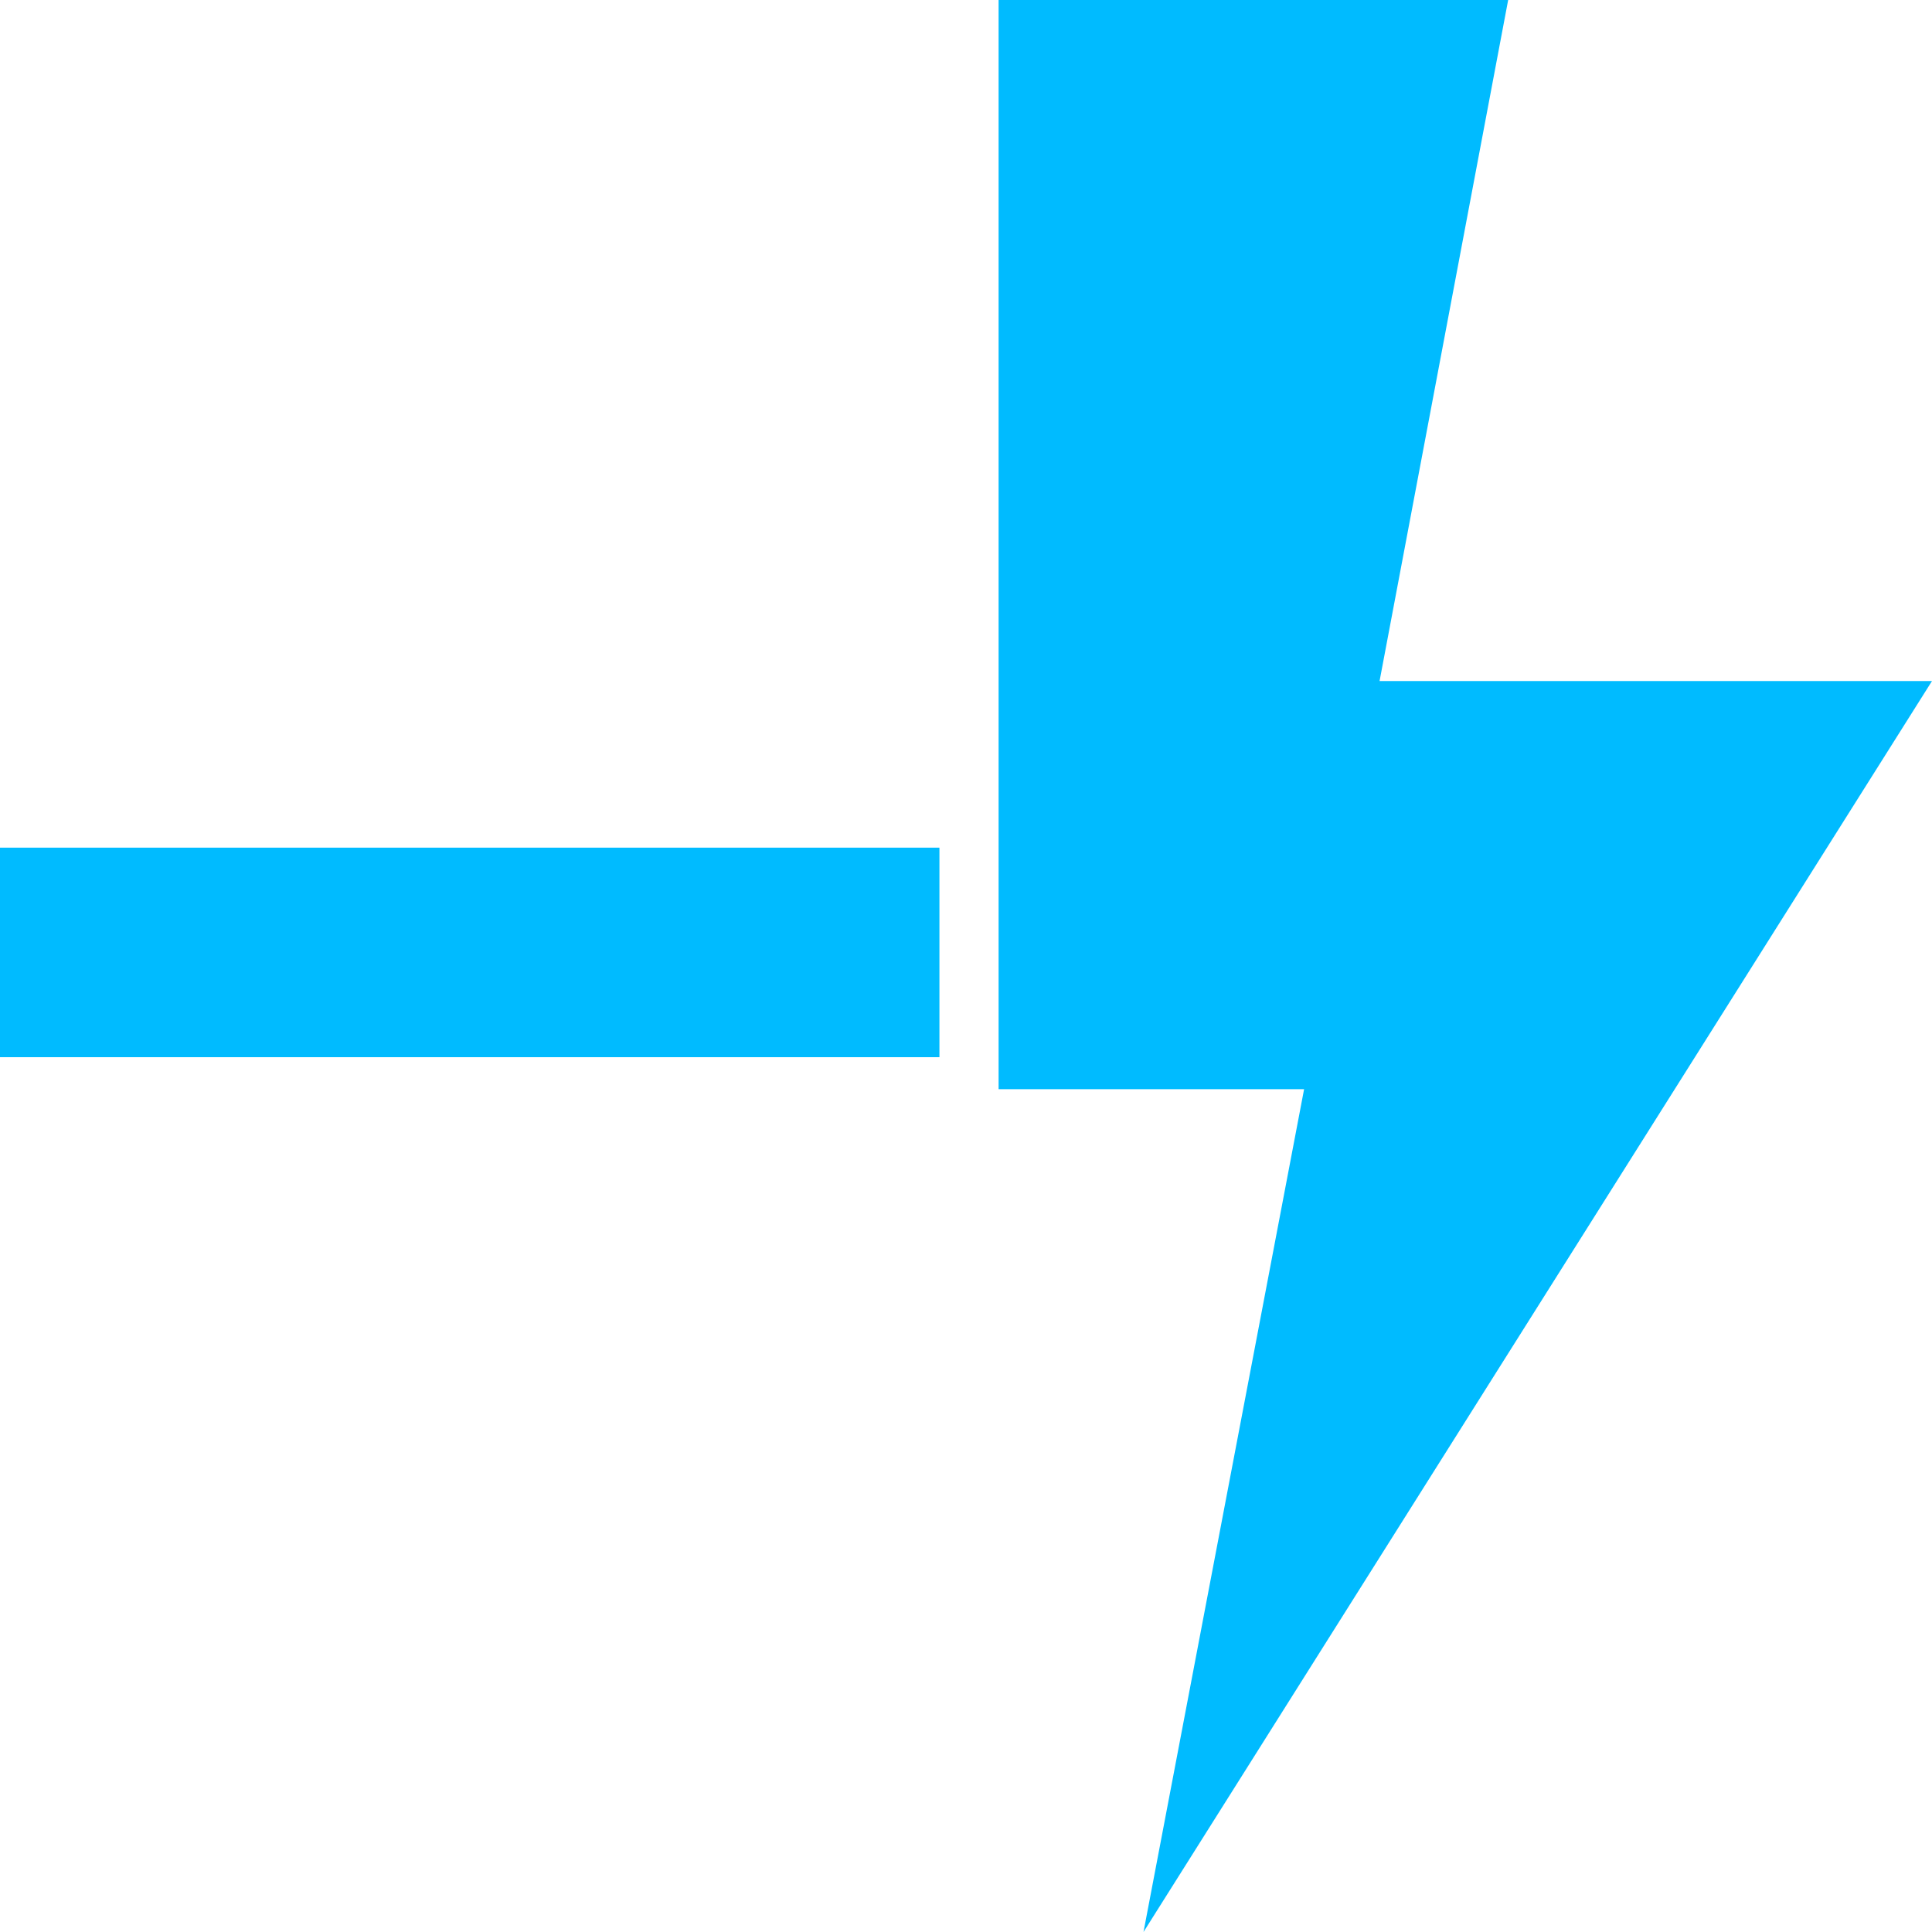
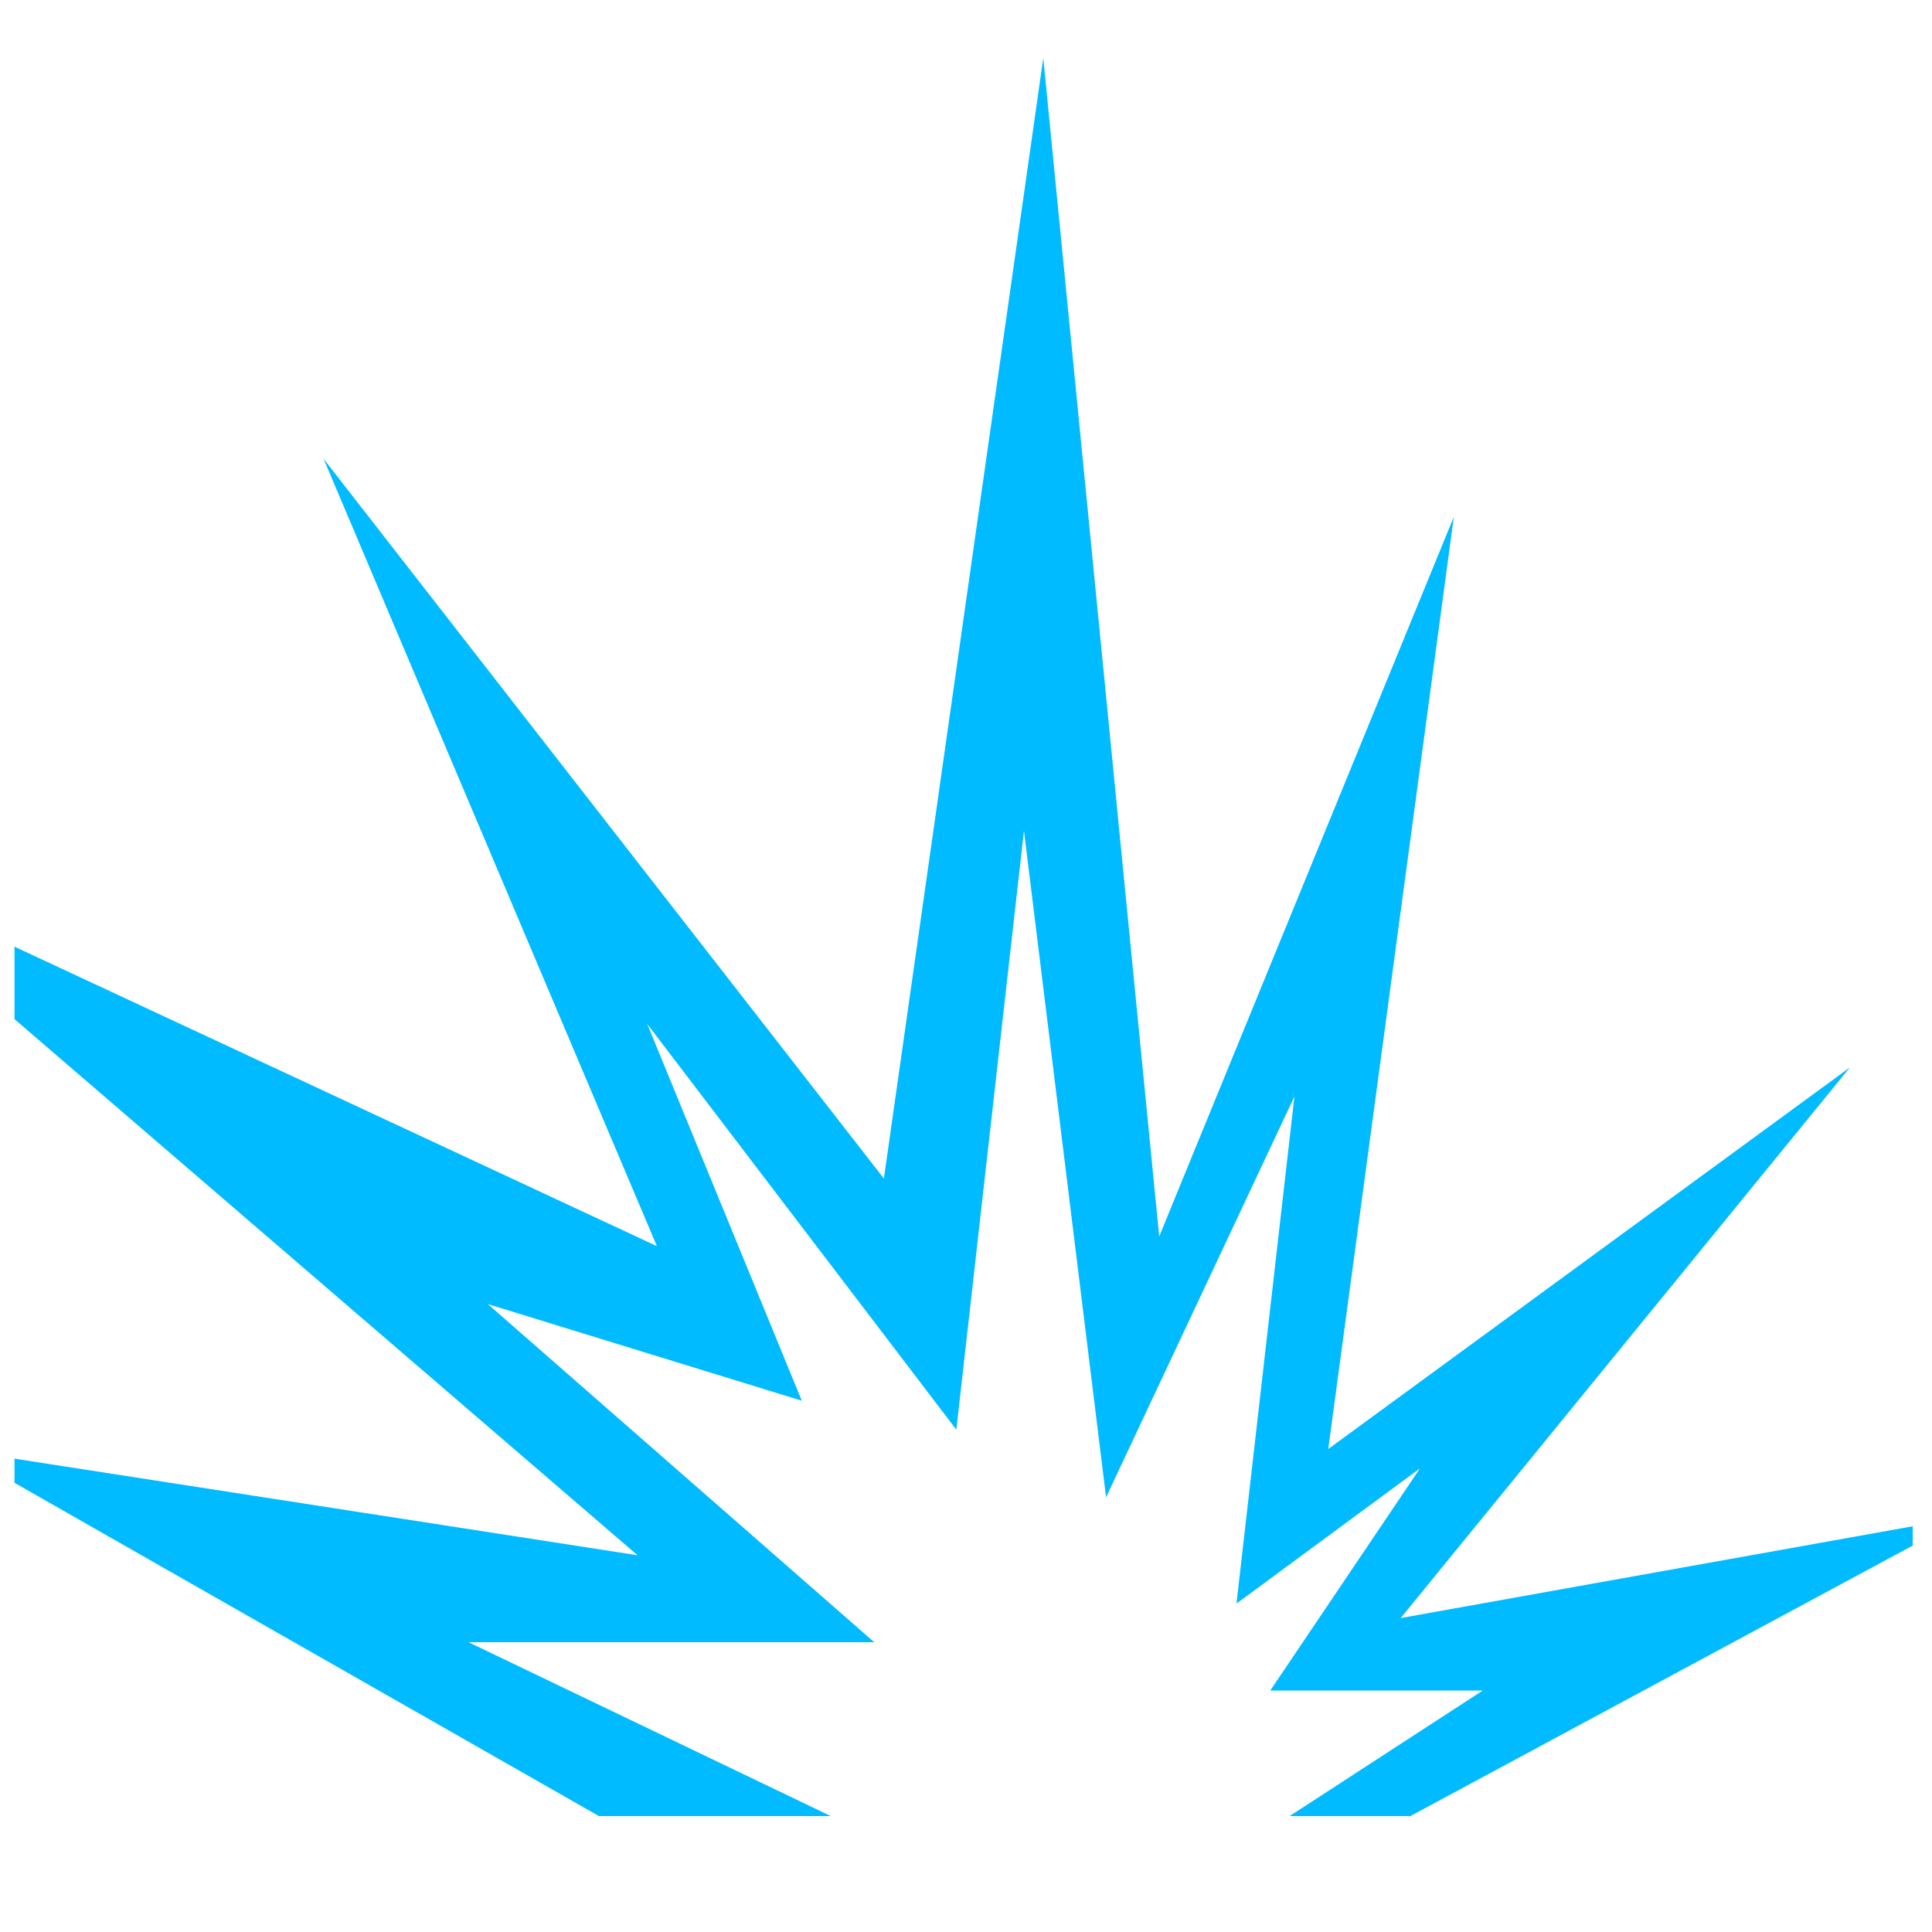
<svg xmlns="http://www.w3.org/2000/svg" width="160px" height="160px" fill="#00BBFF">
-   <path d="M0 87.55L0 70.2L77.8 70.2L77.8 87.55L0 87.55M82.7 0L124.9 0L114.25 56.4L160 56.4L94.7 160L108 90.2L82.7 90.2L82.7 0" />
+   <path d="M1.2 78.4L54.4 103.2L26.8 38L73.2 97.6L86.4 4.8L96 102.4L120.4 42.8L110 120L153.2 88.4L116 134L158.4 126.4L158.4 128L116.8 150.4L106.8 150.4L122.8 140L105.2 140L117.6 121.6L102.4 132.8L107.2 90.8L91.6 124L84.8 68.8L79.2 118.4L53.6 84.8L66.4 116L40.4 108L72.4 136L38.8 136L68.8 150.4L49.6 150.4L1.2 122.8L1.2 120.8L52.8 128.8L1.2 84.4L1.2 78.4" />
</svg>
